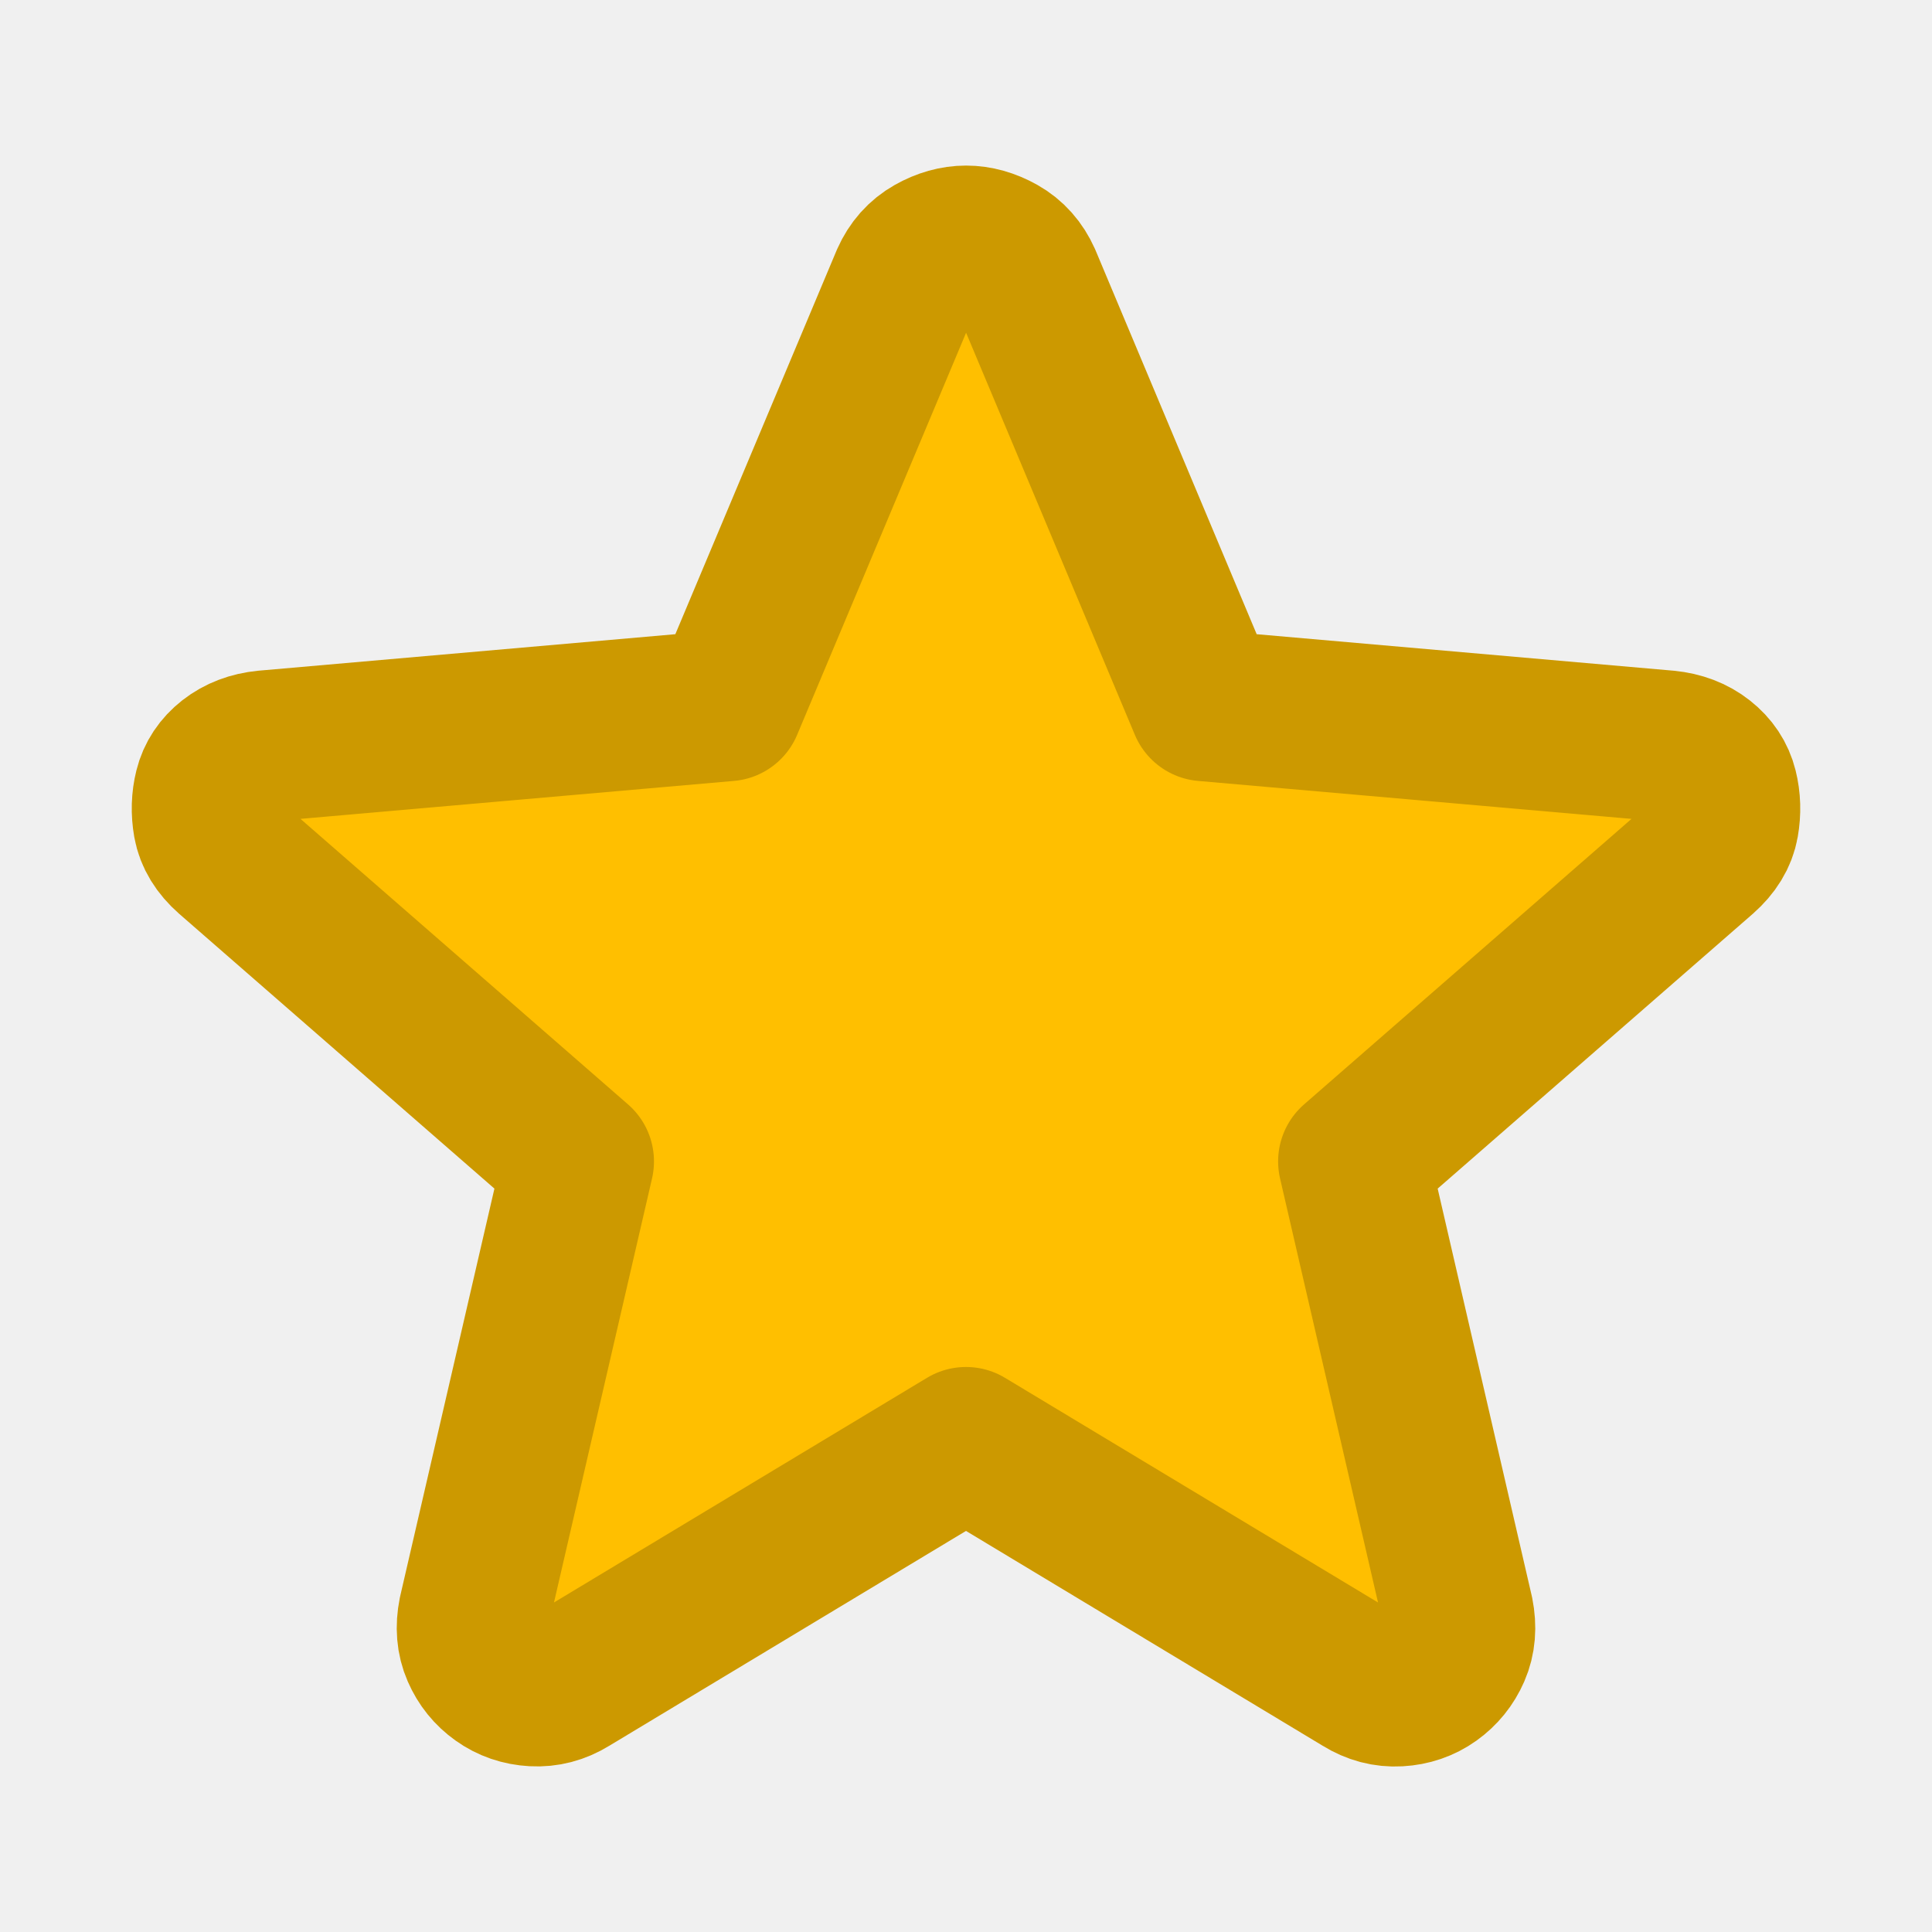
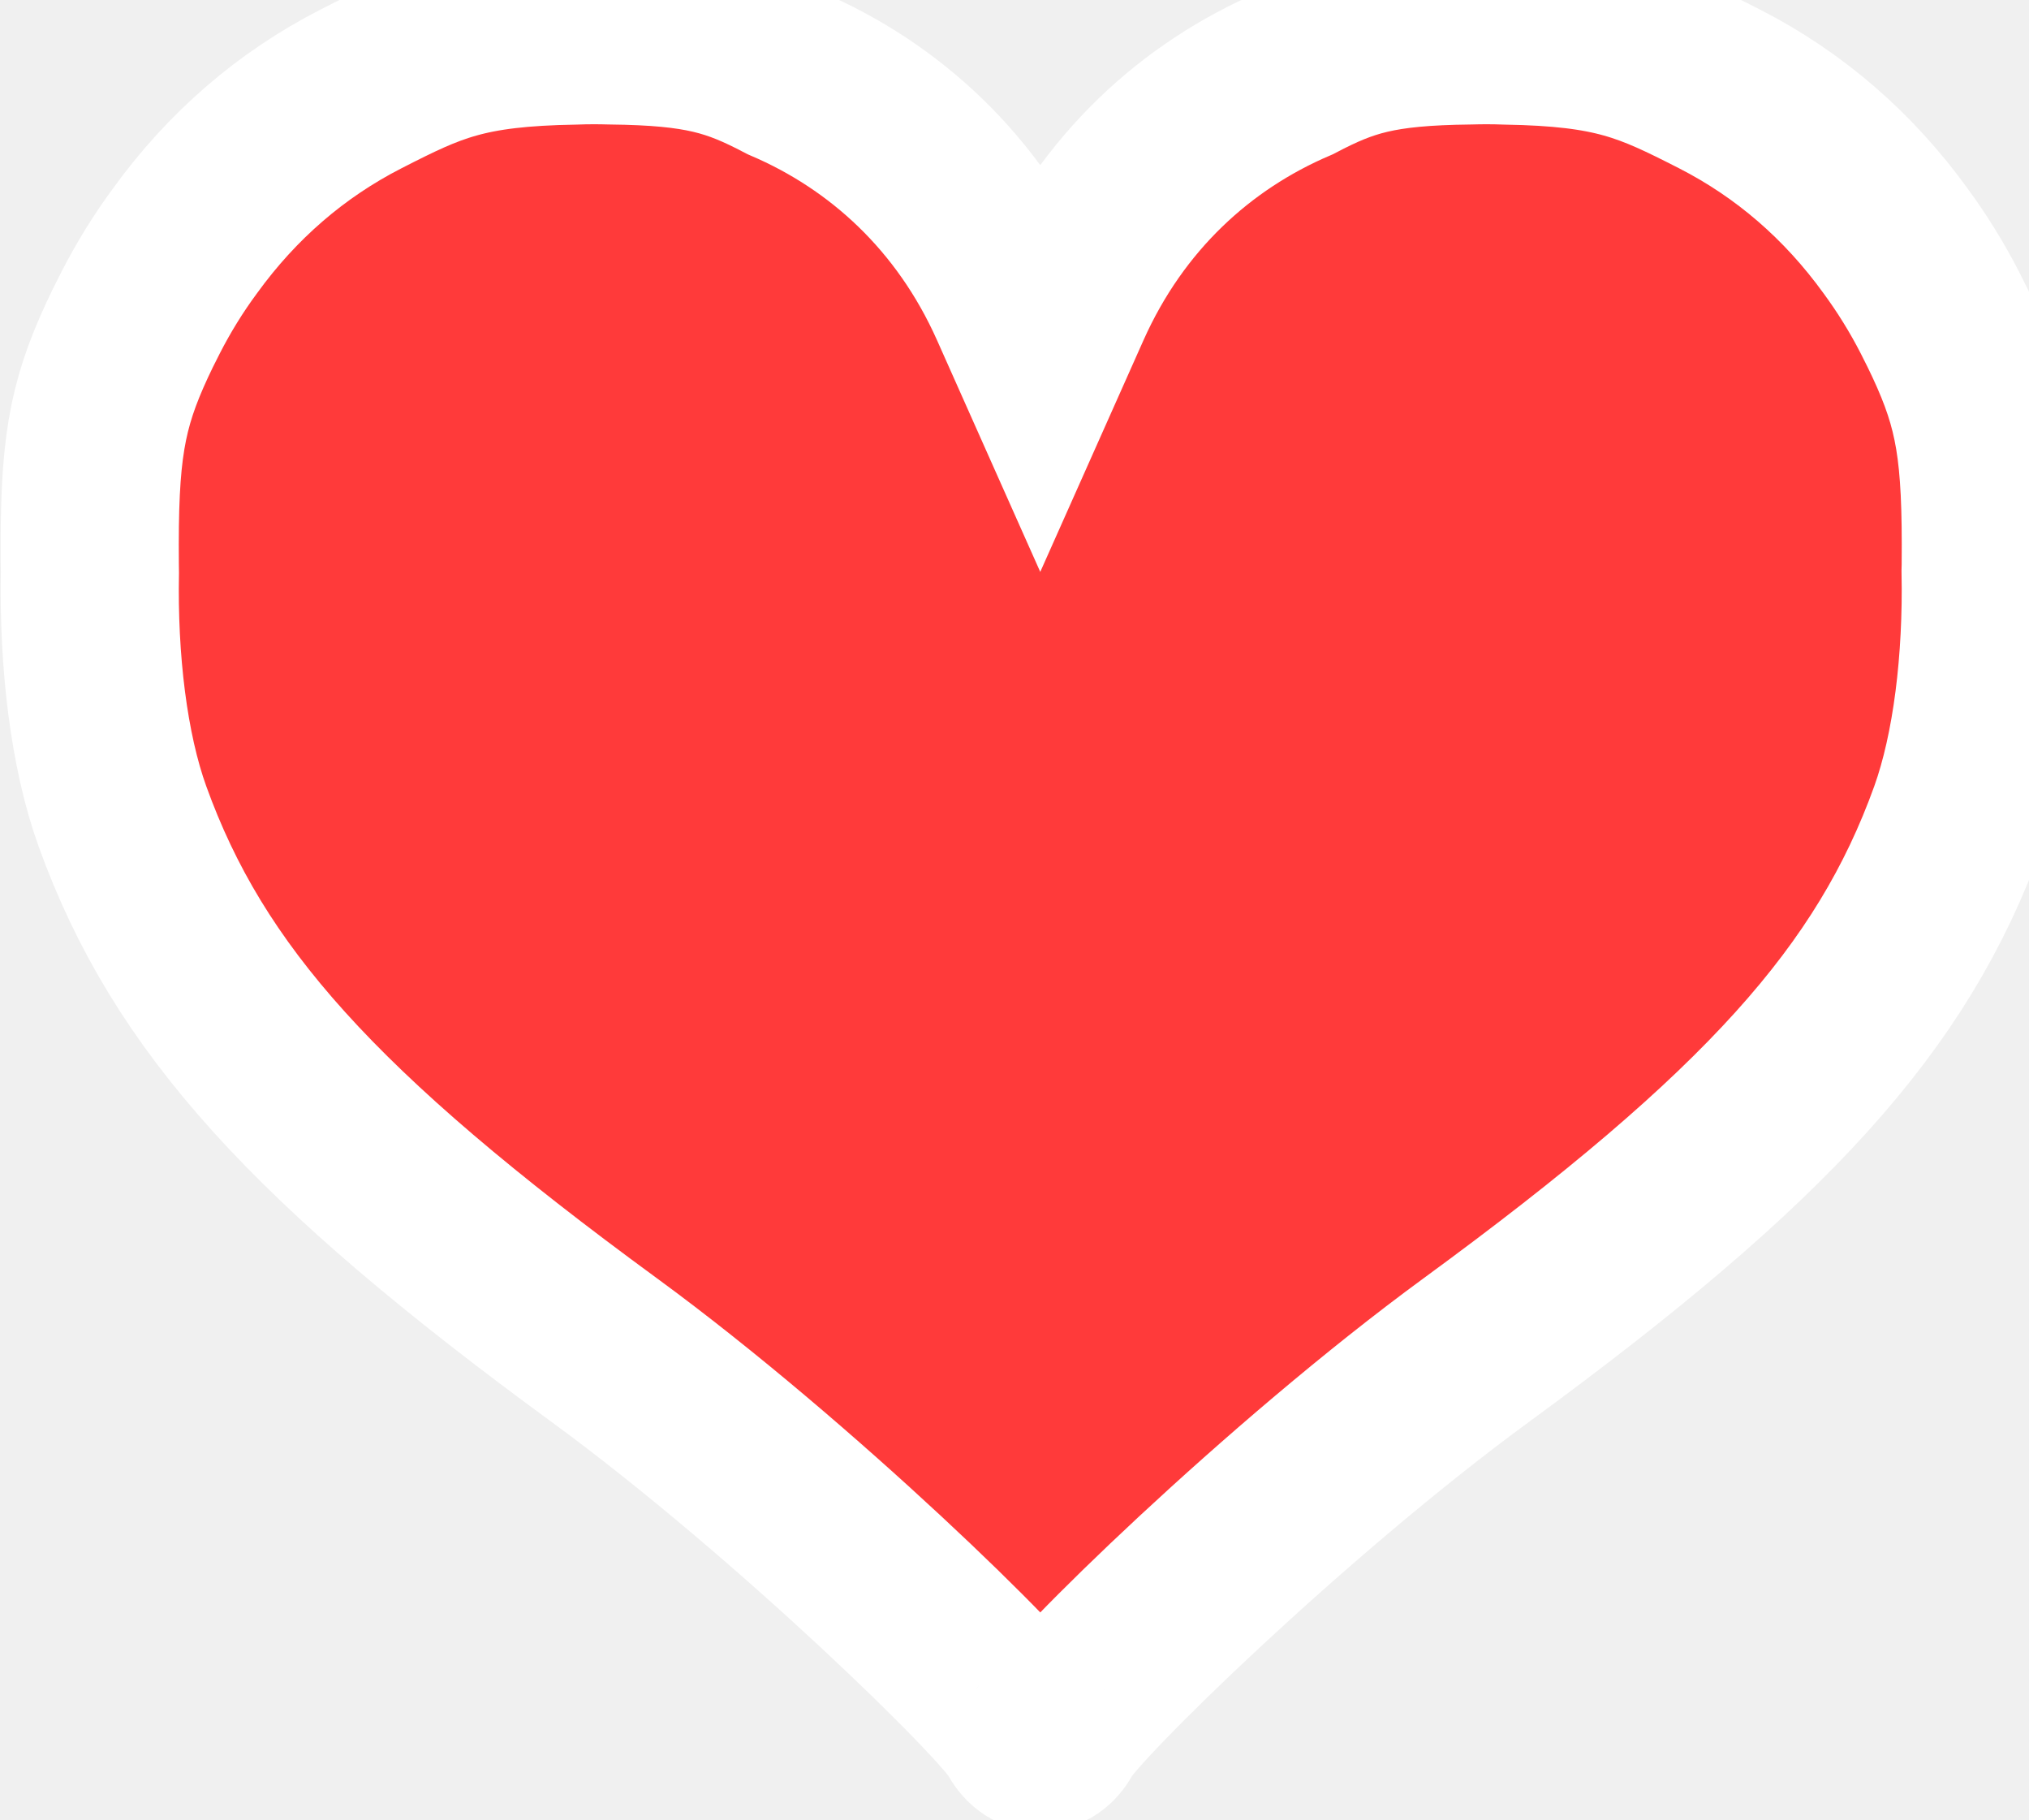
- <svg xmlns="http://www.w3.org/2000/svg" width="20px" height="20px" viewBox="0 0 20 20" version="1.1" id="svg2" xml:space="preserve">
-   <defs id="defs2" />
-   <path d="m 10,14.934 -4.101,2.47 Q 5.722,17.513 5.524,17.502 5.325,17.491 5.171,17.381 5.016,17.271 4.939,17.094 4.862,16.918 4.906,16.698 L 5.987,12.023 2.37,8.87 Q 2.194,8.715 2.161,8.528 2.128,8.34 2.172,8.164 2.216,7.987 2.37,7.866 2.525,7.745 2.745,7.723 L 7.53,7.304 9.383,2.894 q 0.088,-0.198 0.265,-0.298 0.176,-0.099 0.353,-0.099 0.176,0 0.353,0.099 0.176,0.099 0.265,0.298 L 12.47,7.304 17.255,7.723 q 0.221,0.022 0.375,0.143 0.154,0.121 0.198,0.298 0.044,0.176 0.011,0.364 -0.033,0.187 -0.209,0.342 l -3.616,3.153 1.08,4.675 q 0.044,0.221 -0.033,0.397 -0.077,0.176 -0.232,0.287 -0.154,0.11 -0.353,0.121 -0.198,0.011 -0.375,-0.099 z" id="path1-3" style="fill:#ffbf00;fill-opacity:1;stroke:#cc9900;stroke-width:1.566;stroke-linejoin:round;stroke-dasharray:none;stroke-opacity:1" />
+ <svg xmlns="http://www.w3.org/2000/svg" version="1.1" width="17.838" height="15.992" viewBox="0,0,17.838,15.992">
+   <g transform="translate(-230.8545,-172.1877)">
+     <g fill="#ff3a3a" stroke="#ffffff" stroke-width="1.566" stroke-miterlimit="10">
+       <path d="M231.644,177.152c-0.009,-1.002 0.056,-1.388 0.33,-1.979c0.032,-0.068 0.064,-0.135 0.098,-0.2c0.006,-0.012 0.012,-0.024 0.018,-0.036c0.116,-0.226 0.246,-0.436 0.39,-0.631c0.416,-0.575 0.935,-1.023 1.547,-1.336c0.606,-0.31 0.918,-0.454 1.879,-0.47c0.106,-0.004 0.213,-0.004 0.319,-0.001c0.797,0.009 1.096,0.105 1.539,0.337c0.865,0.37 1.606,1.043 2.043,2.022l0.193,0.433l0.193,-0.433c0.437,-0.978 1.178,-1.652 2.043,-2.022c0.443,-0.232 0.742,-0.328 1.539,-0.337c0.106,-0.003 0.213,-0.003 0.319,0.001c0.961,0.016 1.273,0.161 1.879,0.47c0.612,0.313 1.131,0.761 1.547,1.336c0.143,0.195 0.274,0.405 0.39,0.631c0.006,0.012 0.012,0.024 0.018,0.036c0.034,0.066 0.066,0.132 0.098,0.2c0.275,0.591 0.339,0.977 0.33,1.979c-0,0.021 -0,0.041 -0.001,0.062c0.015,0.78 -0.078,1.57 -0.286,2.149c-0.577,1.601 -1.679,2.821 -4.235,4.691c-1.677,1.227 -3.569,3.082 -3.7,3.343c-0.071,0.141 -0.197,0.141 -0.268,0c-0.13,-0.261 -2.023,-2.116 -3.7,-3.343c-2.556,-1.87 -3.658,-3.091 -4.235,-4.691c-0.209,-0.579 -0.301,-1.369 -0.286,-2.149c-0,-0.021 -0.001,-0.041 -0.001,-0.062z" />
+     </g>
+   </g>
</svg>
